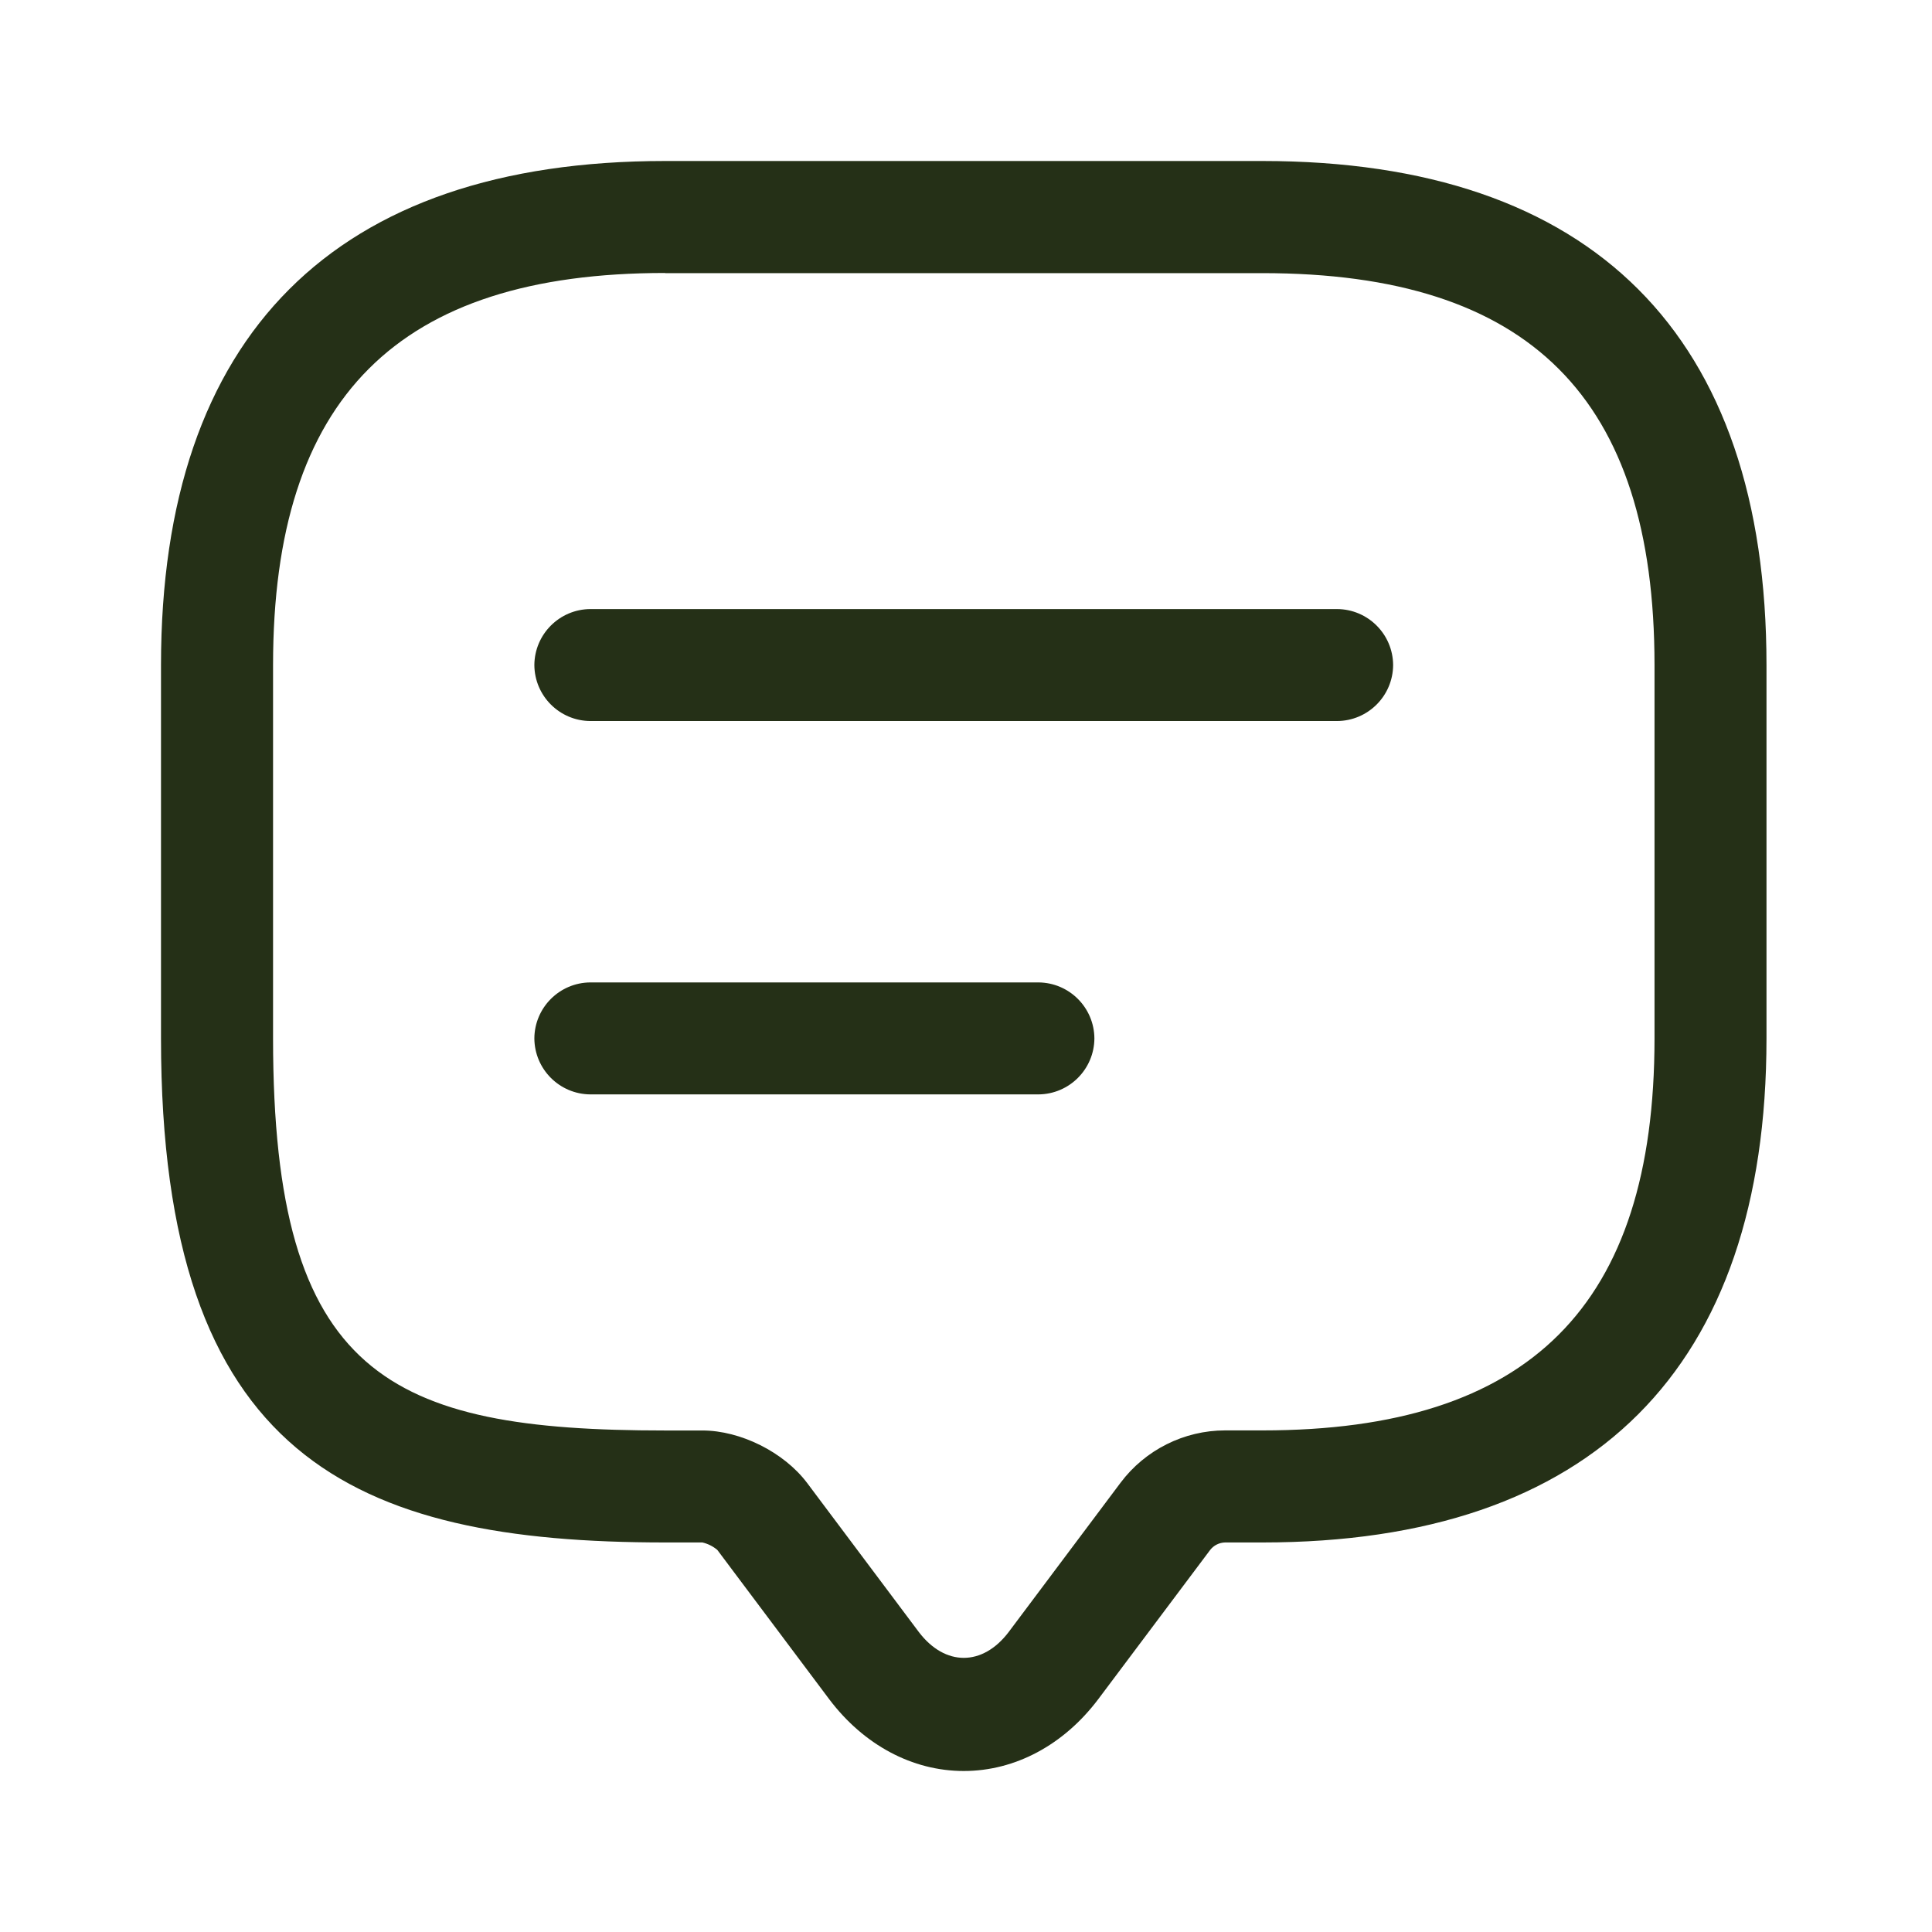
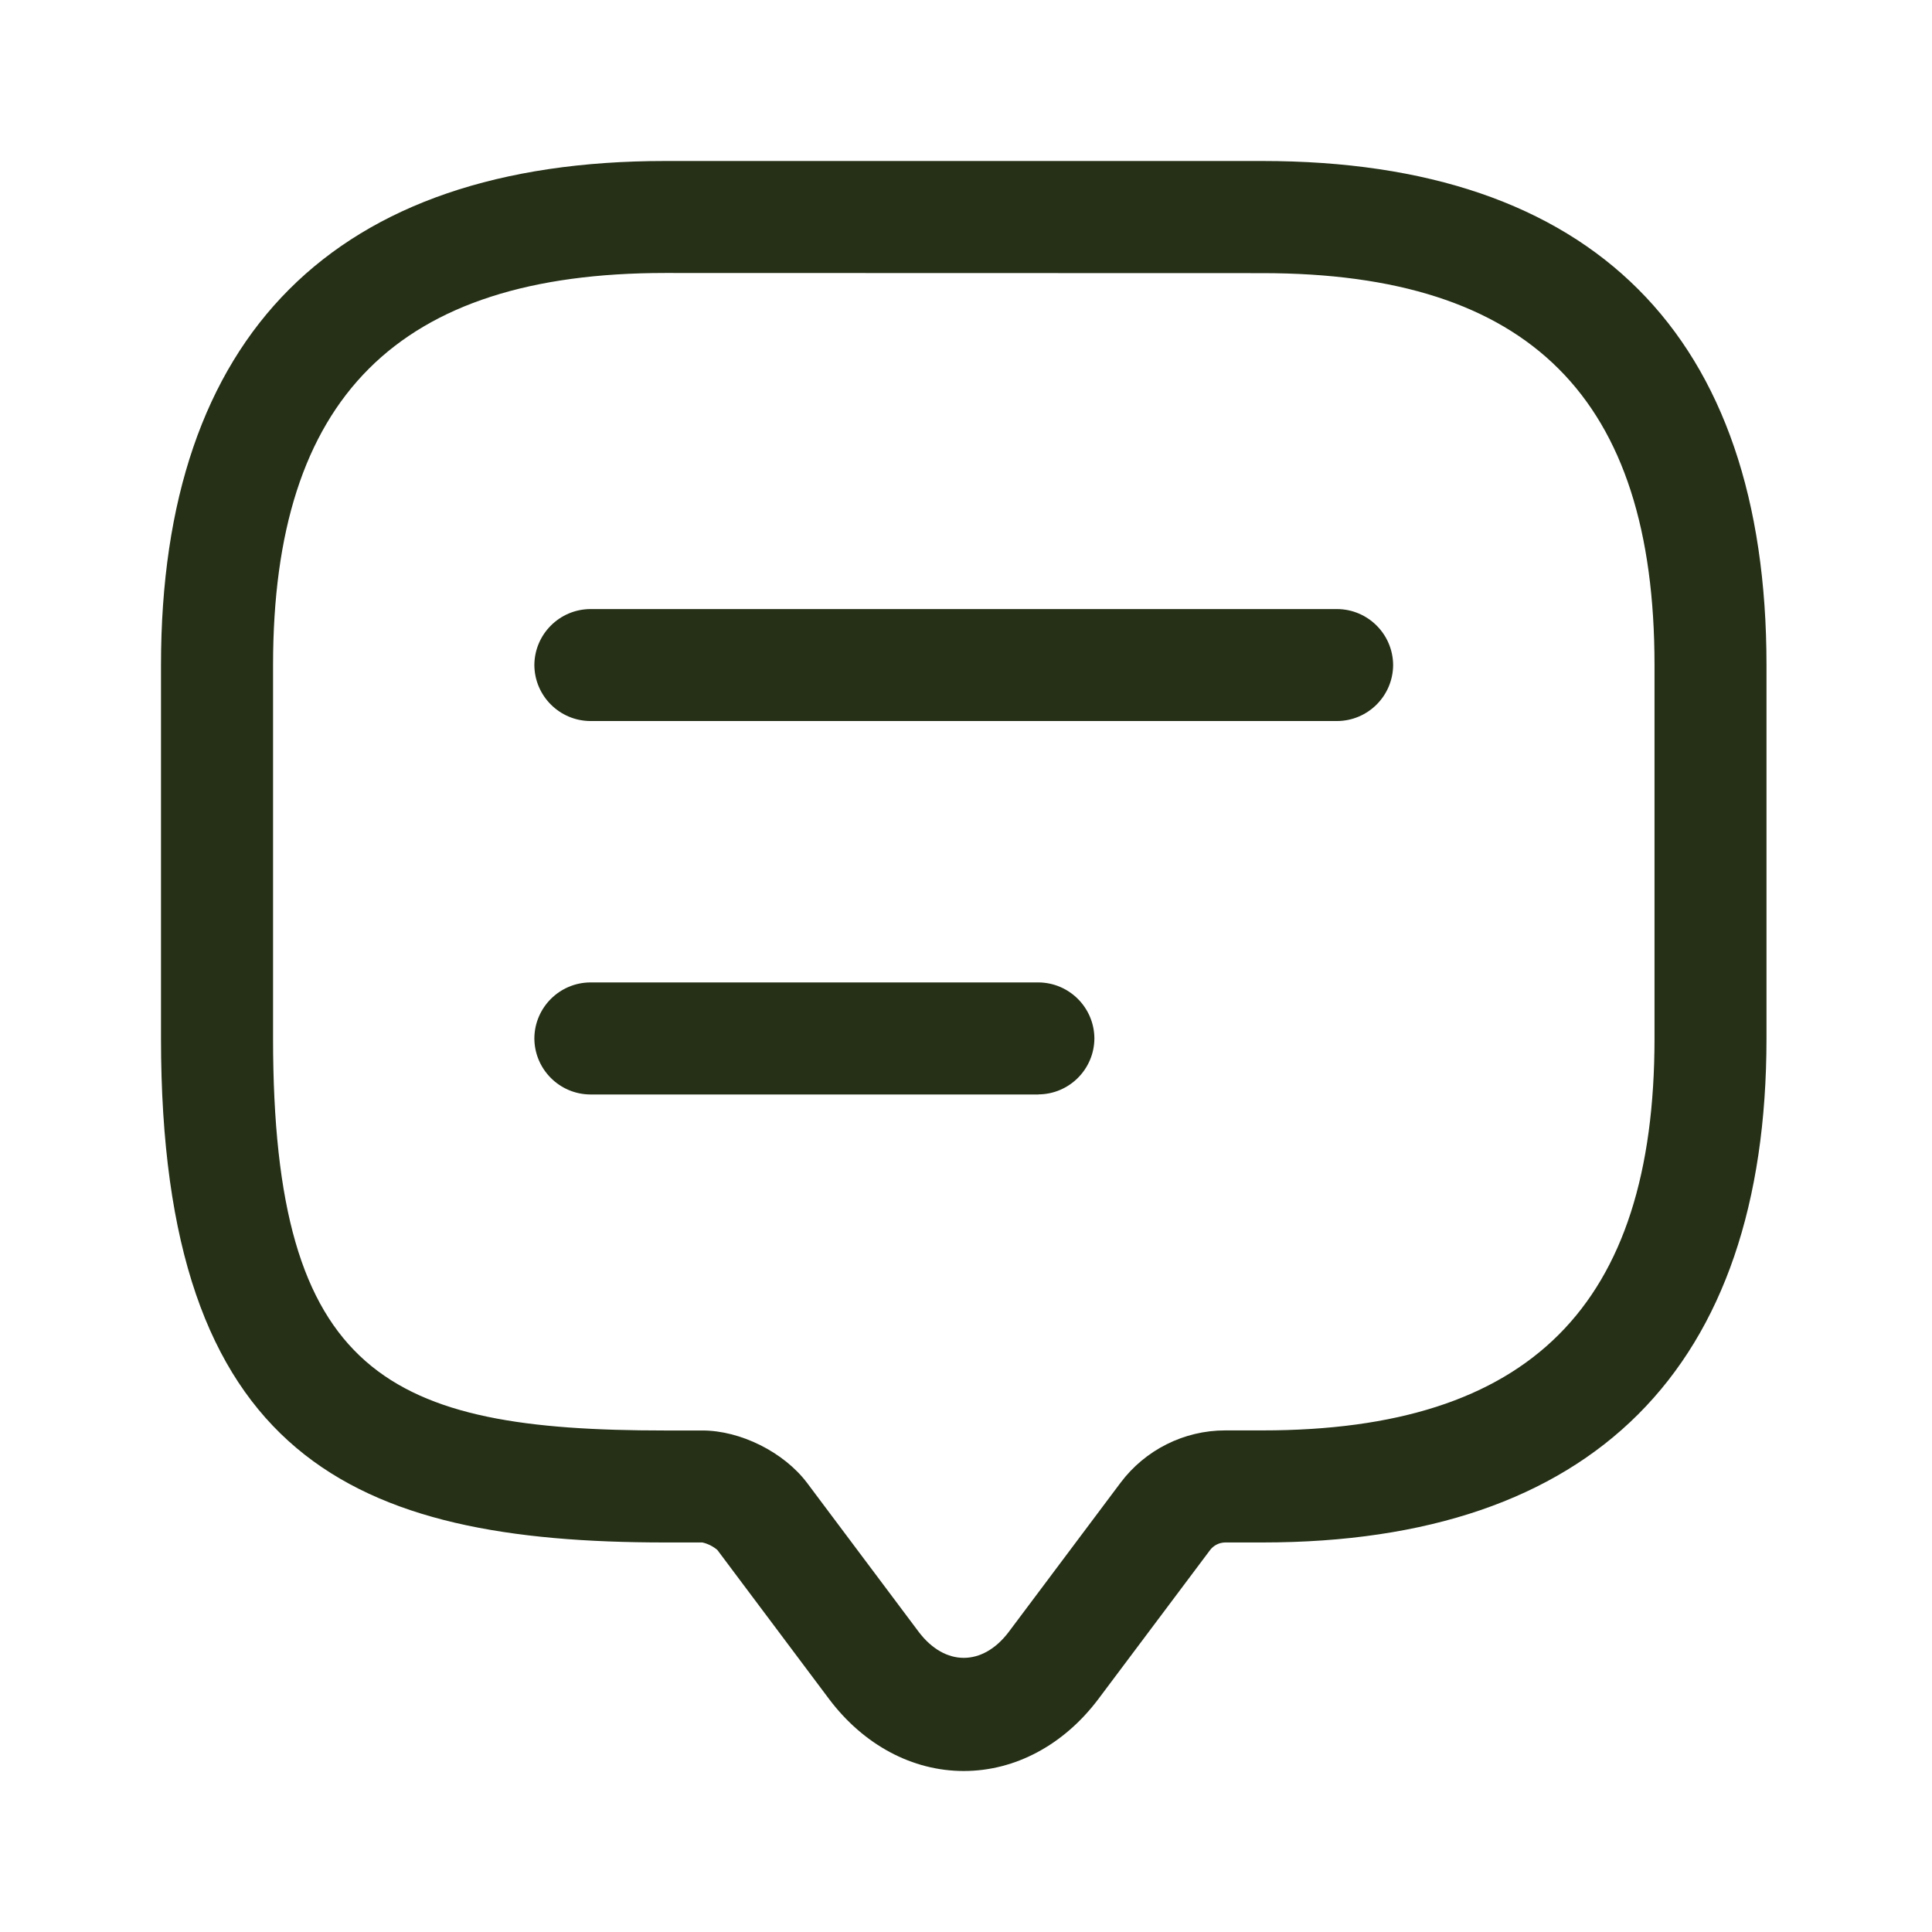
- <svg xmlns="http://www.w3.org/2000/svg" width="24" height="24" fill="none">
-   <path d="M11.972 22c-.64 0-1.243-.325-1.67-.89l-1.391-1.856a.439.439 0 0 0-.186-.093h-.463C4.393 19.161 2 18.113 2 12.9V8.262C2 4.162 4.161 2 8.262 2h7.42c4.1 0 6.262 2.161 6.262 6.262V12.9c0 4.1-2.161 6.261-6.261 6.261h-.464a.242.242 0 0 0-.186.093l-1.391 1.855c-.427.566-1.03.891-1.67.891zM8.262 3.391c-3.321 0-4.87 1.55-4.87 4.87V12.9c0 4.193 1.437 4.87 4.87 4.87h.463c.474 0 1.012.269 1.3.65l1.39 1.855c.325.426.79.426 1.114 0l1.391-1.856c.306-.408.789-.65 1.299-.65h.464c3.32 0 4.87-1.548 4.87-4.87V8.263c0-3.321-1.55-4.87-4.87-4.87H8.262z" fill="#253017" />
-   <path d="M16.61 8.957H7.334a.7.7 0 0 1-.696-.695.7.7 0 0 1 .696-.696h9.276a.7.7 0 0 1 .696.696.7.7 0 0 1-.696.695zM12.9 13.595H7.334a.7.7 0 0 1-.696-.695.7.7 0 0 1 .696-.696H12.9a.7.7 0 0 1 .695.696.7.7 0 0 1-.695.695z" fill="#253017" />
+ <svg xmlns="http://www.w3.org/2000/svg" width="24" height="24" viewBox="0 0 24 24" fill="none">
+   <path d="M11.972 22c-.64 0-1.243-.325-1.67-.89l-1.391-1.856a.44.44 0 0 0-.186-.093h-.463C4.393 19.161 2 18.113 2 12.9V8.262C2 4.162 4.161 2 8.262 2h7.42c4.1 0 6.262 2.161 6.262 6.262V12.9c0 4.1-2.161 6.261-6.261 6.261h-.464a.24.24 0 0 0-.186.093l-1.391 1.855c-.427.566-1.03.891-1.67.891M8.262 3.391c-3.321 0-4.87 1.55-4.87 4.87V12.9c0 4.193 1.437 4.87 4.87 4.87h.463c.474 0 1.012.269 1.3.65l1.39 1.855c.325.426.79.426 1.114 0l1.391-1.856c.306-.408.789-.65 1.299-.65h.464c3.32 0 4.87-1.548 4.87-4.87V8.263c0-3.321-1.55-4.87-4.87-4.87z" fill="#253017" />
+   <path d="M16.61 8.957H7.334a.7.7 0 0 1-.696-.695.7.7 0 0 1 .696-.696h9.276a.7.7 0 0 1 .696.696.7.7 0 0 1-.696.695M12.9 13.596H7.334a.7.7 0 0 1-.696-.696.7.7 0 0 1 .696-.696H12.9a.7.7 0 0 1 .695.696.7.7 0 0 1-.695.695" fill="#253017" />
</svg>
